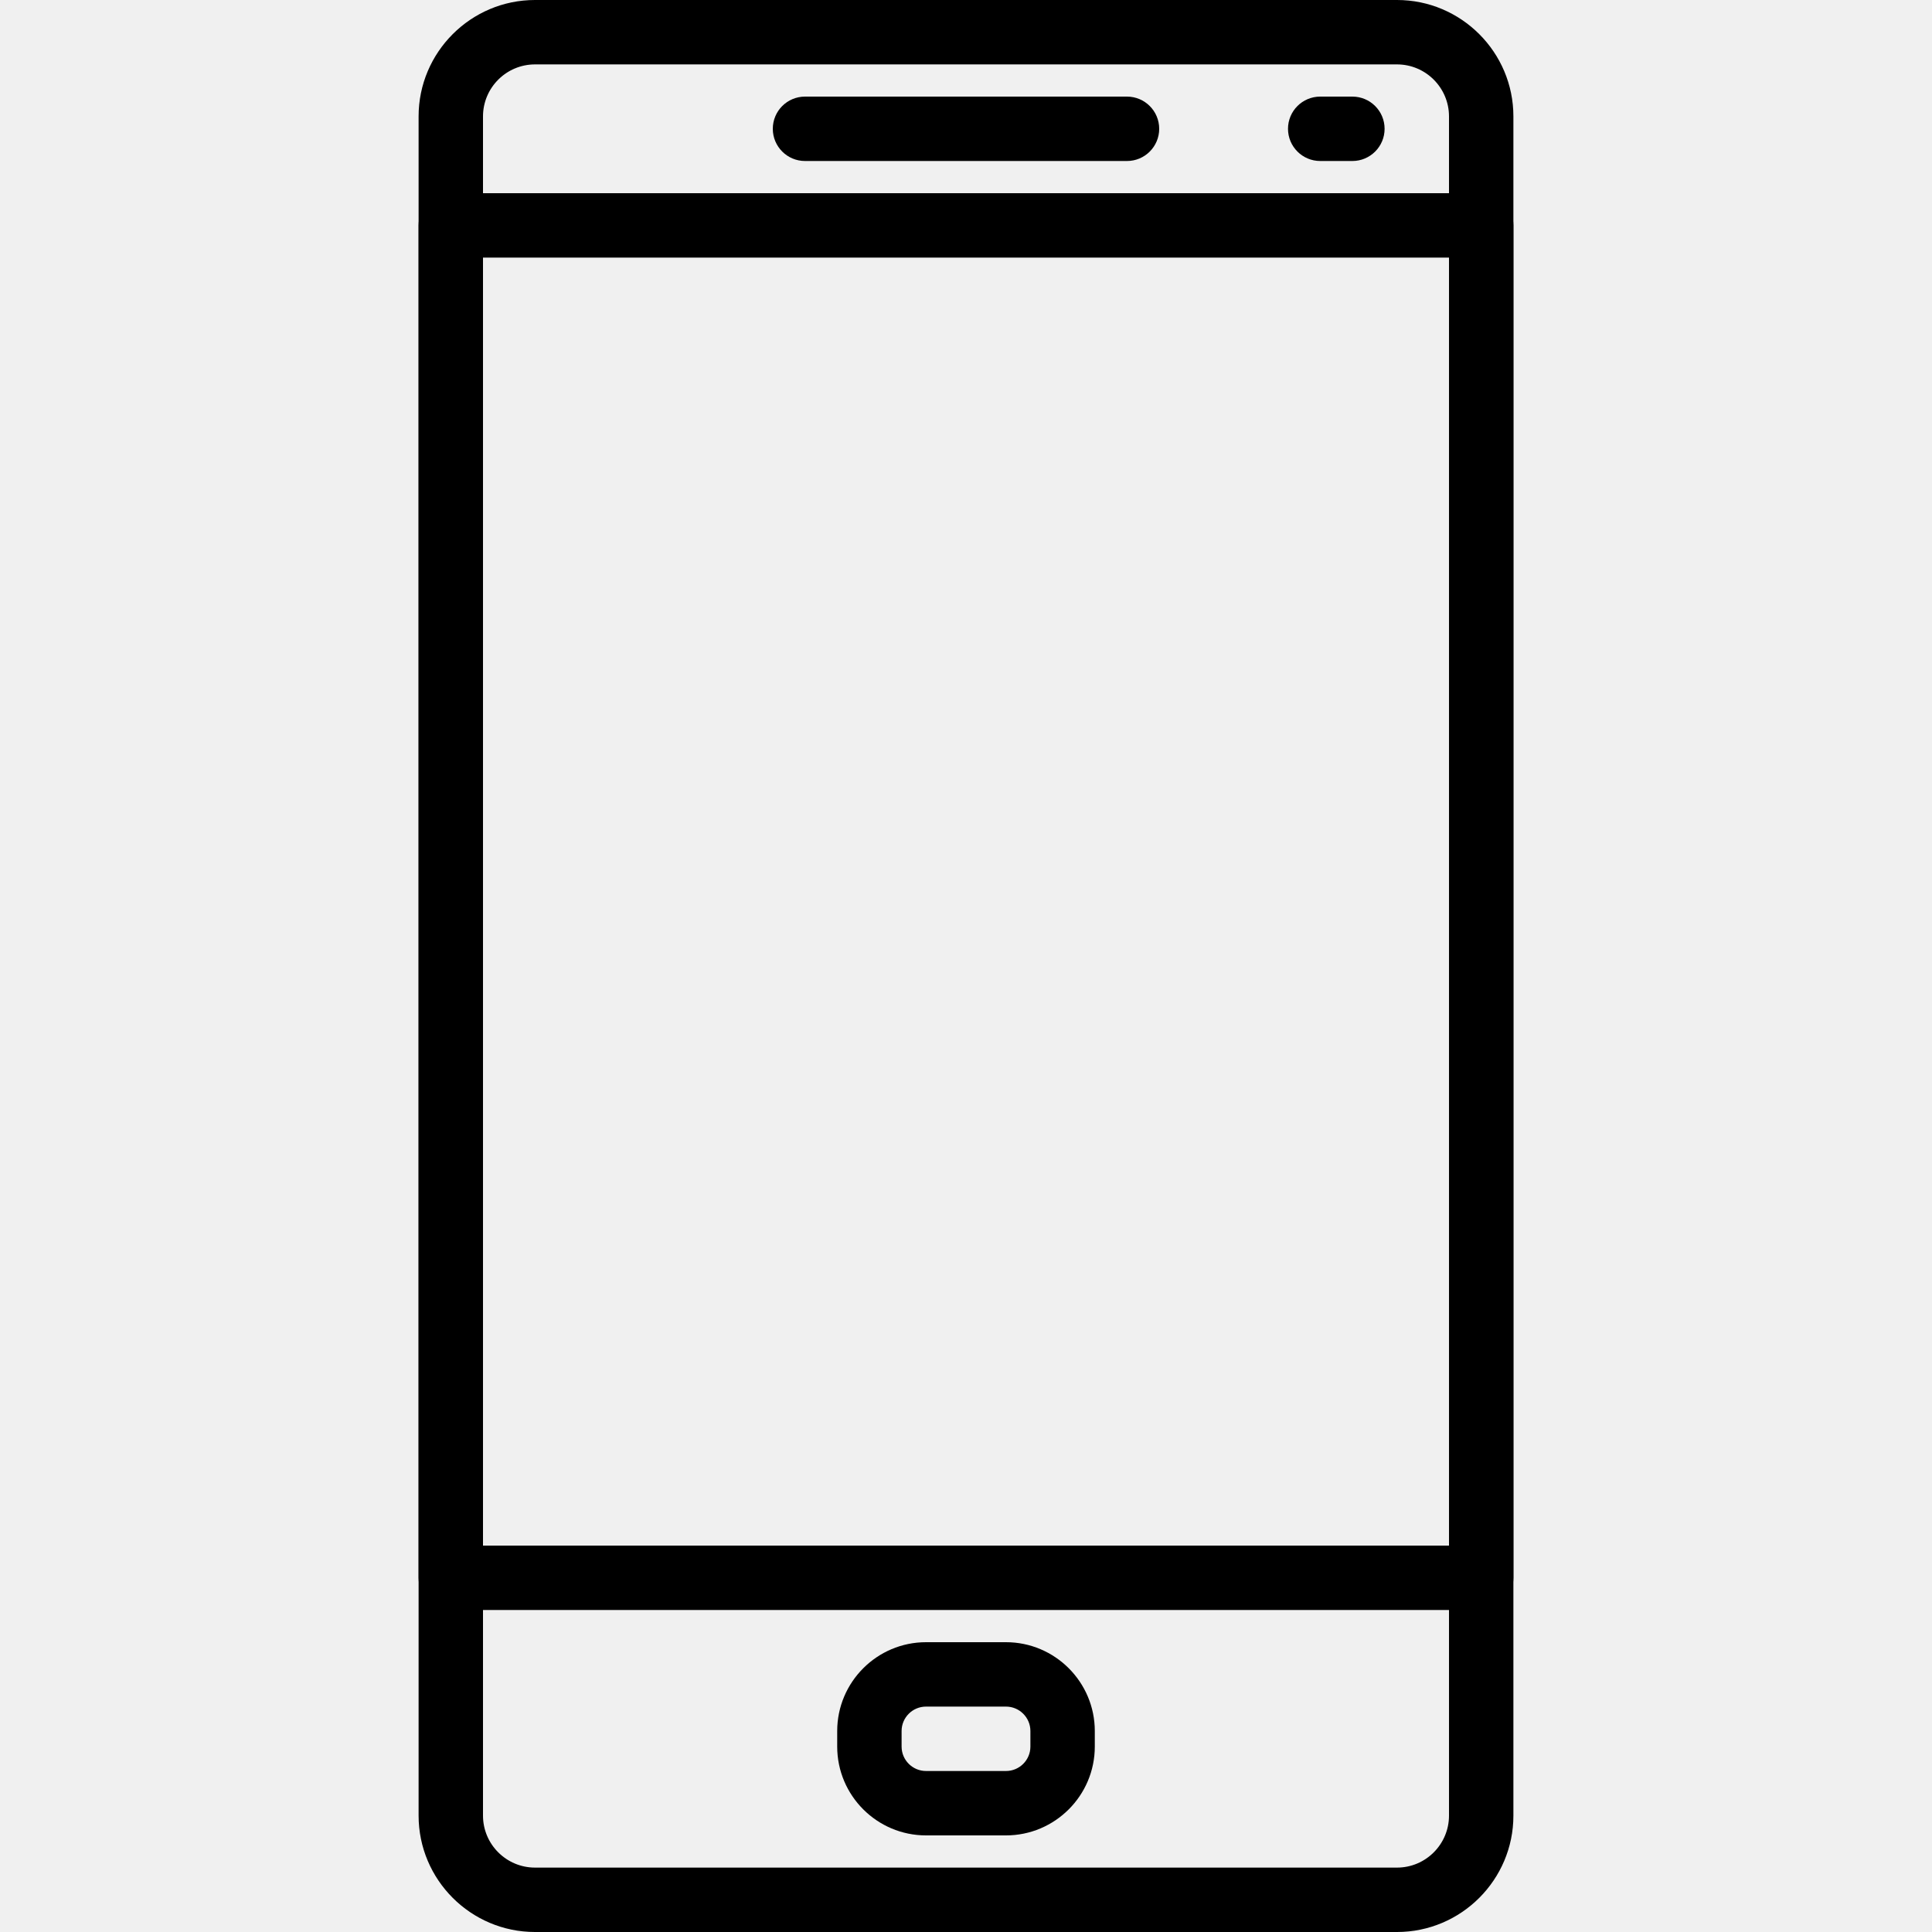
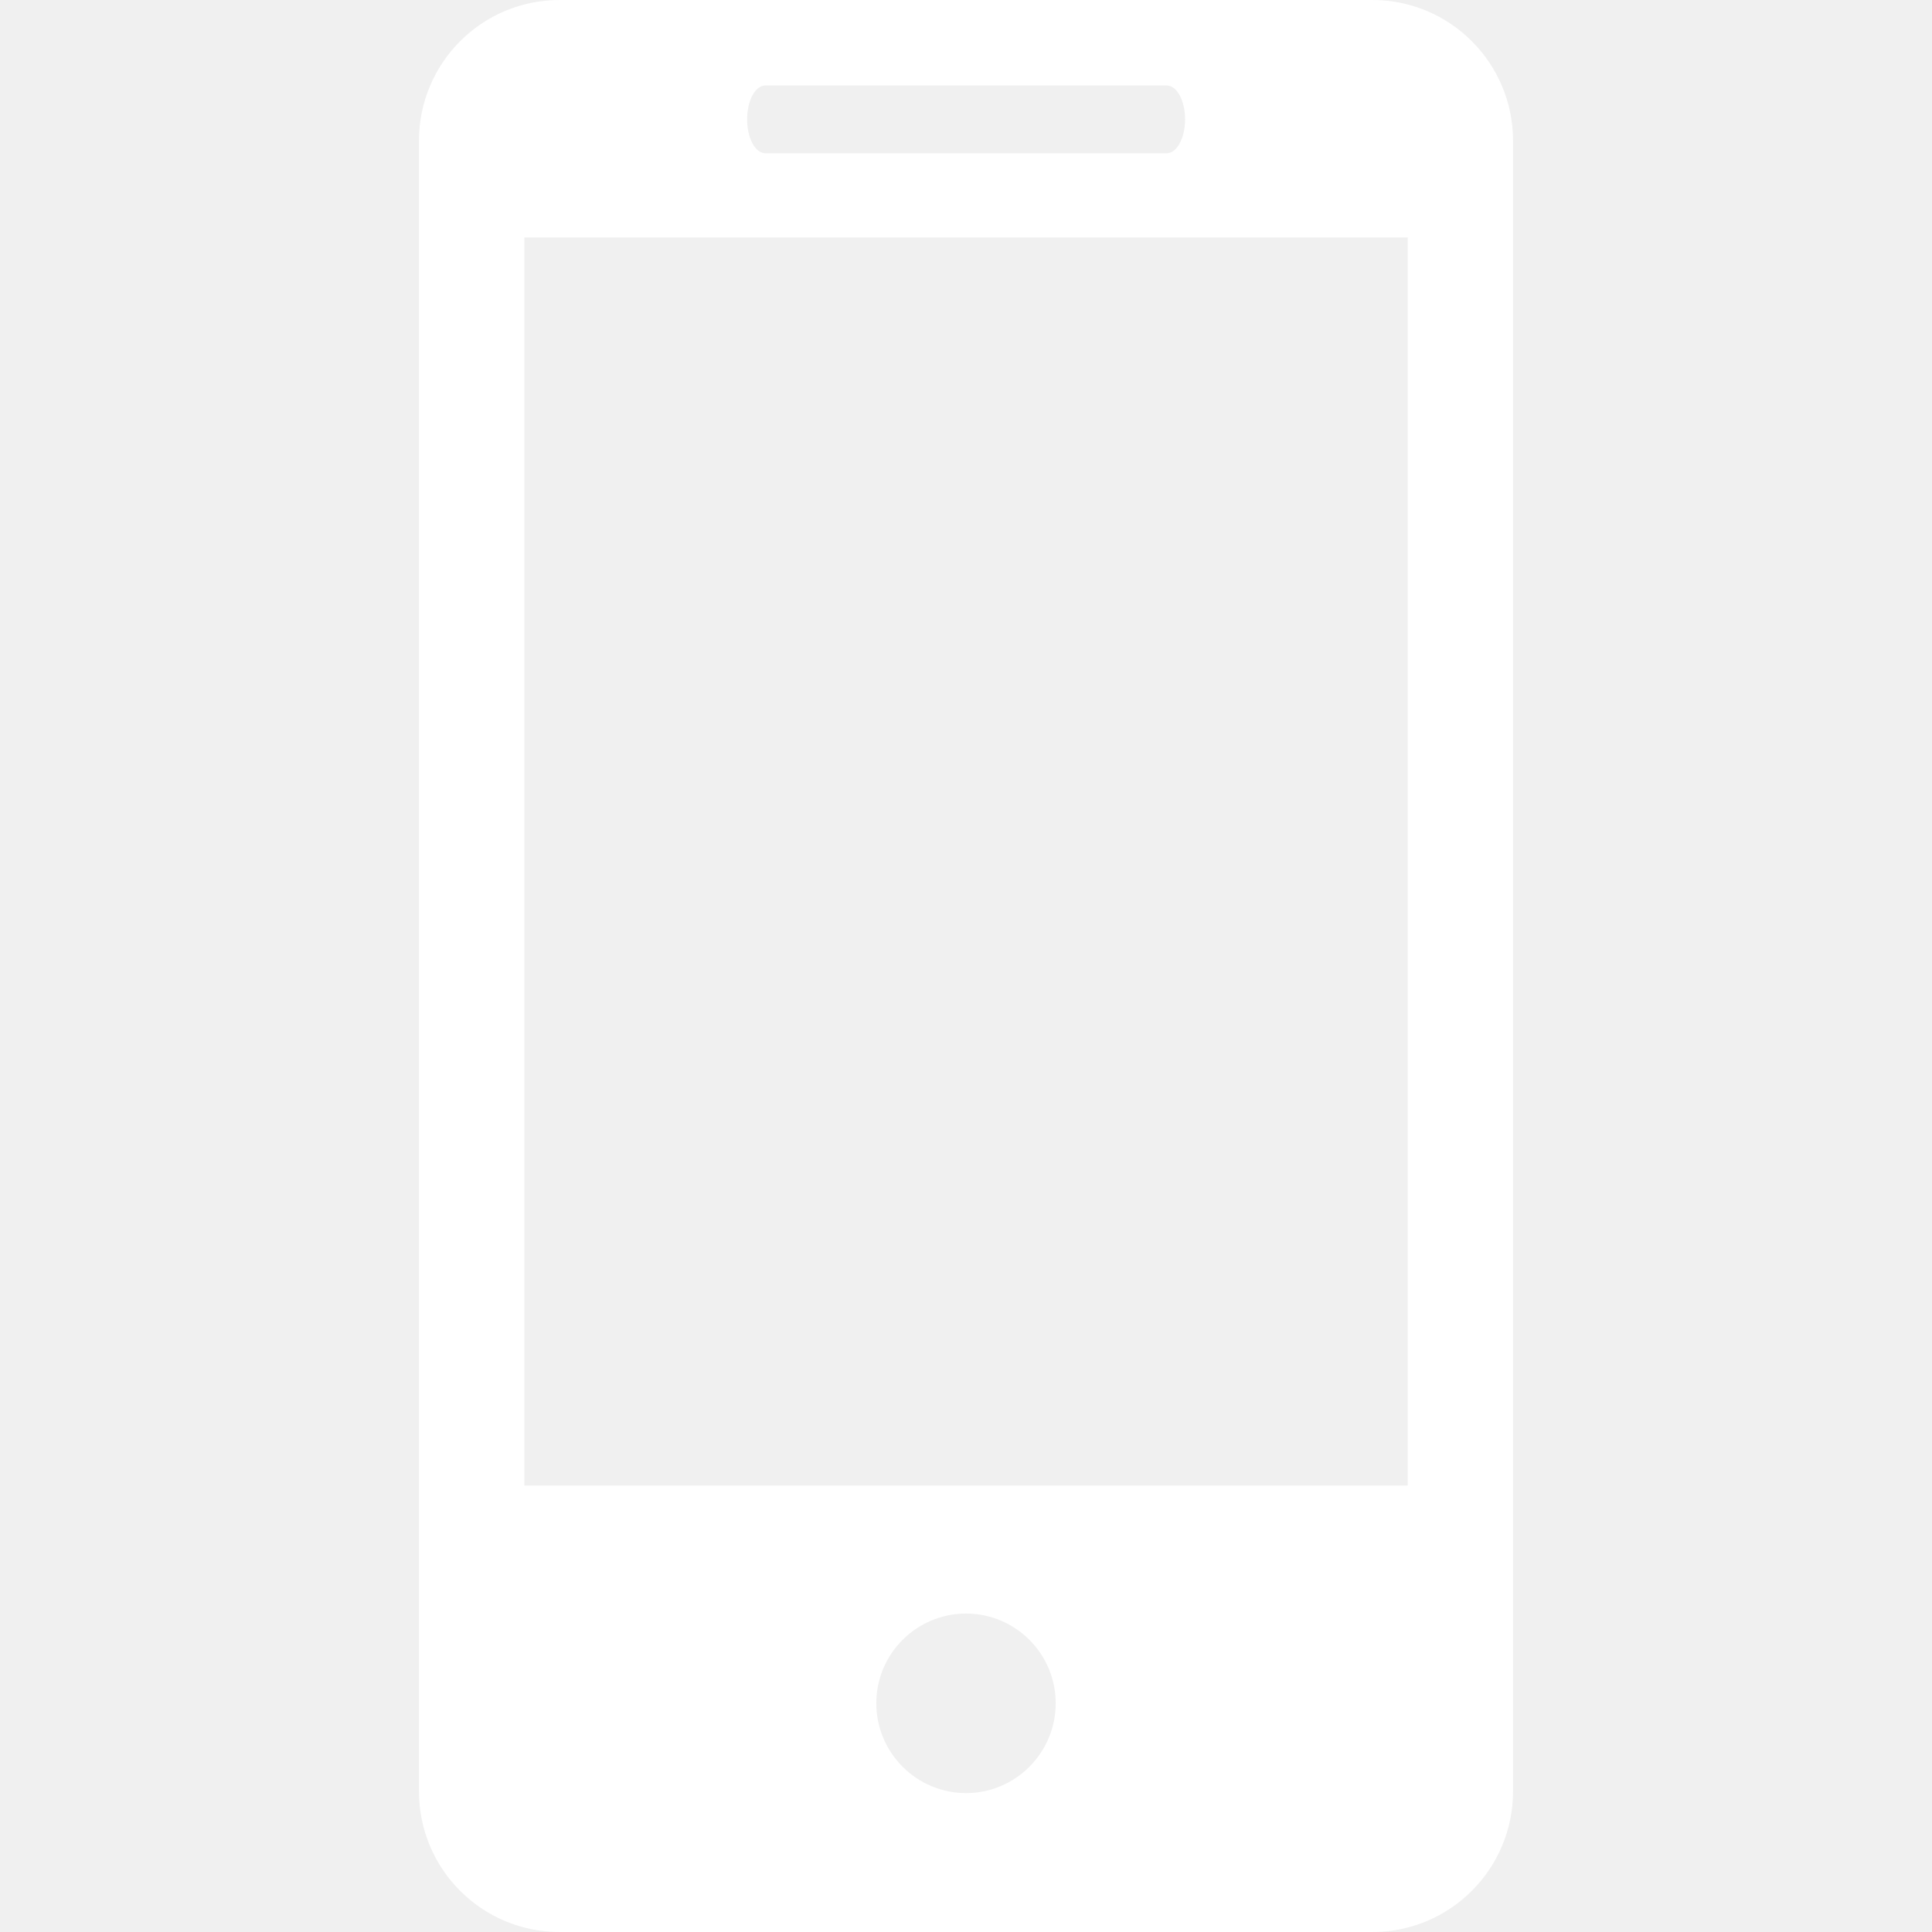
- <svg xmlns="http://www.w3.org/2000/svg" version="1.1" id="Capa_1" x="0px" y="0px" width="18px" height="18px" viewBox="0 0 512 512" style="enable-background:new 0 0 512 512;" xml:space="preserve">
+ <svg xmlns="http://www.w3.org/2000/svg" version="1.1" id="Capa_1" x="0px" y="0px" width="18px" height="18px" viewBox="0 0 27.442 27.442" style="enable-background:new 0 0 27.442 27.442;" xml:space="preserve">
  <g>
+     <path style="fill:#fff;" d="M19.494,0H7.948C6.843,0,5.951,0.896,5.951,1.999v23.446c0,1.102,0.892,1.997,1.997,1.997h11.546   c1.103,0,1.997-0.895,1.997-1.997V1.999C21.491,0.896,20.597,0,19.494,0z M10.872,1.214h5.7c0.144,0,0.261,0.215,0.261,0.481   s-0.117,0.482-0.261,0.482h-5.7c-0.145,0-0.26-0.216-0.26-0.482C10.612,1.429,10.727,1.214,10.872,1.214z M13.722,25.469   c-0.703,0-1.275-0.572-1.275-1.276s0.572-1.274,1.275-1.274c0.701,0,1.273,0.57,1.273,1.274S14.423,25.469,13.722,25.469z    M19.995,21.1H7.448V3.373h12.547V21.1z" />
    <g>
-       <path d="M298.667,25.6h-85.333c-4.71,0-8.533,3.823-8.533,8.533c0,4.71,3.823,8.533,8.533,8.533h85.333    c4.71,0,8.533-3.823,8.533-8.533C307.2,29.423,303.377,25.6,298.667,25.6z" />
-     </g>
-   </g>
-   <g>
+ 	</g>
    <g>
-       <path d="M358.4,25.6h-8.533c-4.71,0-8.533,3.823-8.533,8.533c0,4.71,3.823,8.533,8.533,8.533h8.533    c4.71,0,8.533-3.823,8.533-8.533C366.933,29.423,363.11,25.6,358.4,25.6z" />
-     </g>
-   </g>
-   <g>
+ 	</g>
    <g>
-       <path d="M266.598,435.2H245.41c-12.979,0-23.543,10.564-23.543,23.543v4.122c0,12.979,10.564,23.535,23.535,23.535h21.188    c12.979,0,23.543-10.556,23.543-23.535v-4.122C290.133,445.764,279.569,435.2,266.598,435.2z M273.067,462.865    c0,3.567-2.901,6.468-6.468,6.468H245.41c-3.575,0-6.477-2.901-6.477-6.468v-4.122c0-3.575,2.901-6.477,6.477-6.477h21.18    c3.576,0,6.477,2.901,6.477,6.477V462.865z" />
-     </g>
-   </g>
-   <g>
+ 	</g>
    <g>
-       <path d="M370.227,0H141.781c-17.007,0-30.848,13.841-30.848,30.848v450.304c0,17.007,13.841,30.848,30.848,30.848h228.437    c17.007,0,30.848-13.841,30.848-30.839V30.848C401.067,13.841,387.226,0,370.227,0z M384,481.152    c0,7.595-6.178,13.781-13.773,13.781H141.781c-7.603,0-13.781-6.187-13.781-13.773V30.848c0-7.595,6.178-13.781,13.781-13.781    h228.437c7.603,0,13.781,6.187,13.781,13.781V481.152z" />
-     </g>
-   </g>
-   <g>
+ 	</g>
    <g>
-       <path d="M392.533,51.2H119.467c-4.71,0-8.533,3.823-8.533,8.533v358.4c0,4.71,3.823,8.533,8.533,8.533h273.067    c4.71,0,8.533-3.823,8.533-8.533v-358.4C401.067,55.023,397.244,51.2,392.533,51.2z M384,409.6H128V68.267h256V409.6z" />
-     </g>
+ 	</g>
+     <g>
+ 	</g>
+     <g>
+ 	</g>
+     <g>
+ 	</g>
+     <g>
+ 	</g>
+     <g>
+ 	</g>
+     <g>
+ 	</g>
+     <g>
+ 	</g>
+     <g>
+ 	</g>
+     <g>
+ 	</g>
+     <g>
+ 	</g>
  </g>
  <g>
</g>
  <g>
</g>
  <g>
</g>
  <g>
</g>
  <g>
</g>
  <g>
</g>
  <g>
</g>
  <g>
</g>
  <g>
</g>
  <g>
</g>
  <g>
</g>
  <g>
</g>
  <g>
</g>
  <g>
</g>
  <g>
</g>
</svg>
